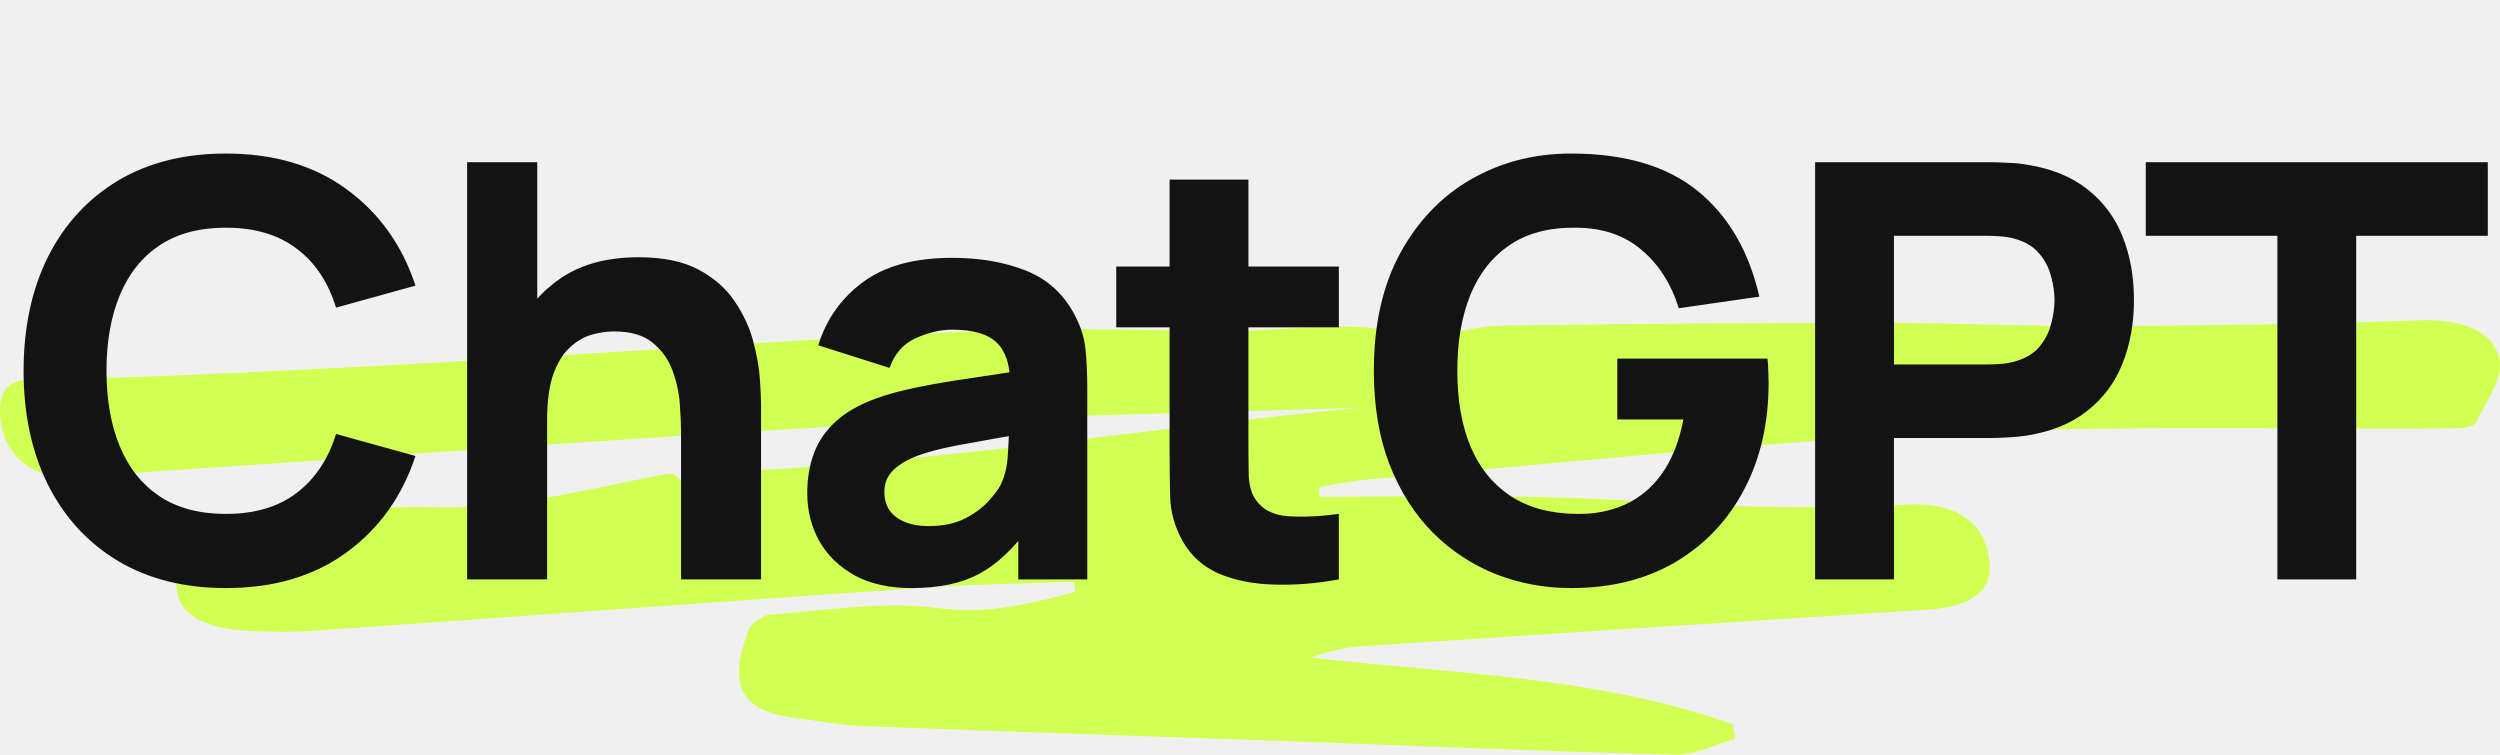
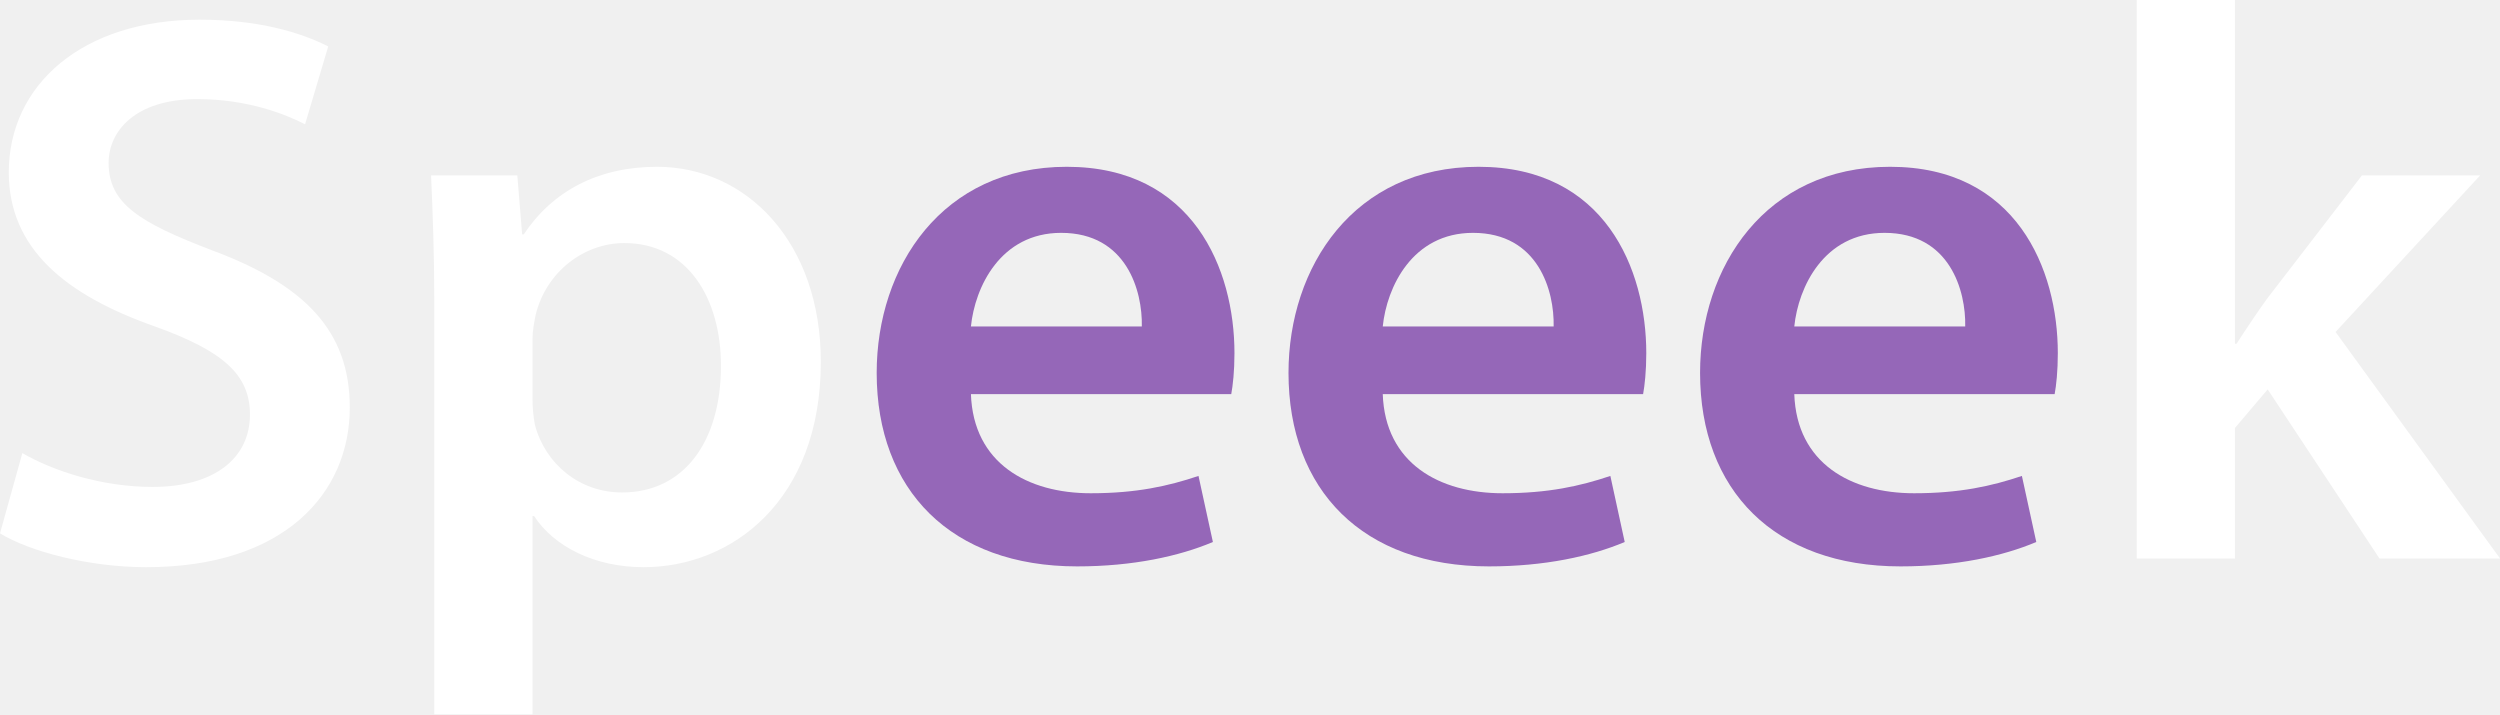
- <svg xmlns="http://www.w3.org/2000/svg" width="106" height="32" viewBox="0 0 106 32" fill="none">
-   <g clip-path="url(#clip0_309_190)">
-     <path d="M45.54 24.667C43.485 24.742 41.418 24.763 39.368 24.905C30.658 25.502 21.948 26.14 13.238 26.749C12.427 26.807 11.605 26.79 10.788 26.761C7.989 26.665 6.989 25.643 7.711 23.65C7.833 23.312 7.944 22.966 8.105 22.486C9.472 22.369 10.872 22.282 12.26 22.119C13.582 21.965 14.871 21.656 16.199 21.544C17.421 21.439 18.671 21.552 19.898 21.494C20.87 21.448 21.848 21.347 22.793 21.176C24.487 20.876 26.159 20.509 27.848 20.175C28.098 20.125 28.531 20.042 28.603 20.121C29.753 21.335 30.308 20.271 31.053 19.996C40.018 19.558 48.828 18.14 57.739 17.281C50.712 17.514 43.673 17.627 36.658 18.015C26.309 18.591 15.977 19.366 5.633 20.055C4.689 20.117 3.745 20.18 2.795 20.201C1.112 20.234 -0.033 19.008 0.001 17.352C0.028 15.85 1.278 16.08 2.667 16.059C6.467 15.996 10.261 15.8 14.055 15.613C17.61 15.437 21.165 15.212 24.72 15.004C30.442 14.67 36.152 14.257 41.885 14.019C45.24 13.882 48.623 14.011 51.989 14.036C54.578 14.057 57.139 13.527 59.777 14.161C60.888 14.428 62.321 13.828 63.616 13.807C69.043 13.727 74.47 13.69 79.897 13.69C82.975 13.69 86.046 13.844 89.124 13.828C93.612 13.803 98.101 13.744 102.584 13.582C104.383 13.515 105.716 14.036 105.972 15.221C106.155 16.067 105.394 17.039 104.967 17.936C104.9 18.078 104.378 18.157 104.067 18.161C96.89 18.215 89.691 18.015 82.541 18.365C74.365 18.762 66.232 19.642 58.083 20.321C57.355 20.384 56.644 20.543 55.928 20.655C55.933 20.789 55.944 20.922 55.95 21.06C59.094 21.06 62.238 21.005 65.382 21.076C68.349 21.143 71.315 21.393 74.281 21.473C76.475 21.531 78.681 21.51 80.869 21.393C82.897 21.289 84.197 22.123 84.358 23.85C84.475 25.093 83.541 25.744 81.625 25.86C73.648 26.361 65.671 26.874 57.7 27.403C56.989 27.449 56.294 27.629 55.578 27.887C61.644 28.559 67.843 28.705 73.465 30.707L73.57 31.32C72.731 31.558 71.882 32.016 71.059 32C65.654 31.87 60.261 31.628 54.856 31.437C48.74 31.215 42.629 31.019 36.513 30.786C35.647 30.753 34.797 30.569 33.93 30.473C31.253 30.181 30.892 28.988 31.73 26.732C31.83 26.457 32.308 26.085 32.647 26.06C35.002 25.89 37.441 25.481 39.707 25.777C41.957 26.069 43.701 25.585 45.596 25.097C45.573 24.951 45.557 24.809 45.534 24.663L45.54 24.667Z" fill="#D1FF52" />
-     <path d="M9.578 24.934C7.809 24.934 6.281 24.549 4.994 23.779C3.716 23.01 2.729 21.933 2.032 20.549C1.344 19.165 1 17.556 1 15.722C1 13.888 1.344 12.279 2.032 10.895C2.729 9.511 3.716 8.434 4.994 7.664C6.281 6.895 7.809 6.51 9.578 6.51C11.61 6.51 13.314 7.013 14.691 8.021C16.076 9.028 17.05 10.391 17.616 12.111L14.248 13.044C13.921 11.972 13.368 11.14 12.589 10.551C11.811 9.953 10.807 9.654 9.578 9.654C8.456 9.654 7.518 9.904 6.764 10.403C6.018 10.903 5.457 11.607 5.08 12.516C4.703 13.425 4.515 14.494 4.515 15.722C4.515 16.95 4.703 18.019 5.08 18.928C5.457 19.837 6.018 20.541 6.764 21.041C7.518 21.54 8.456 21.79 9.578 21.79C10.807 21.79 11.811 21.491 12.589 20.893C13.368 20.295 13.921 19.464 14.248 18.4L17.616 19.333C17.05 21.053 16.076 22.416 14.691 23.423C13.314 24.43 11.61 24.934 9.578 24.934ZM28.876 24.566V18.301C28.876 17.998 28.859 17.614 28.826 17.147C28.794 16.672 28.691 16.197 28.519 15.722C28.347 15.247 28.064 14.85 27.671 14.531C27.286 14.211 26.737 14.052 26.024 14.052C25.738 14.052 25.43 14.097 25.103 14.187C24.775 14.277 24.468 14.453 24.181 14.715C23.894 14.969 23.657 15.345 23.468 15.845C23.288 16.344 23.198 17.008 23.198 17.835L21.28 16.926C21.28 15.877 21.494 14.895 21.92 13.978C22.346 13.061 22.985 12.32 23.837 11.755C24.697 11.19 25.779 10.907 27.081 10.907C28.122 10.907 28.97 11.083 29.625 11.435C30.281 11.787 30.789 12.234 31.149 12.774C31.518 13.315 31.78 13.88 31.936 14.469C32.092 15.051 32.186 15.583 32.218 16.066C32.251 16.549 32.268 16.901 32.268 17.122V24.566H28.876ZM19.806 24.566V6.878H22.78V15.968H23.198V24.566H19.806ZM38.652 24.934C37.702 24.934 36.895 24.754 36.231 24.394C35.575 24.025 35.076 23.538 34.732 22.932C34.396 22.318 34.228 21.642 34.228 20.905C34.228 20.291 34.322 19.73 34.51 19.223C34.699 18.715 35.002 18.269 35.42 17.884C35.846 17.491 36.415 17.163 37.128 16.901C37.62 16.721 38.206 16.561 38.886 16.422C39.566 16.283 40.336 16.152 41.196 16.029C42.056 15.898 43.003 15.755 44.035 15.599L42.831 16.262C42.831 15.476 42.642 14.899 42.265 14.531C41.888 14.162 41.258 13.978 40.373 13.978C39.881 13.978 39.369 14.097 38.836 14.334C38.304 14.572 37.931 14.993 37.718 15.599L34.695 14.641C35.031 13.544 35.661 12.651 36.587 11.963C37.513 11.276 38.775 10.932 40.373 10.932C41.544 10.932 42.585 11.112 43.494 11.472C44.404 11.832 45.092 12.455 45.559 13.339C45.821 13.831 45.977 14.322 46.026 14.813C46.075 15.304 46.1 15.853 46.1 16.459V24.566H43.175V21.839L43.593 22.404C42.945 23.296 42.245 23.943 41.491 24.345C40.745 24.738 39.799 24.934 38.652 24.934ZM39.365 22.306C39.979 22.306 40.495 22.199 40.913 21.986C41.339 21.765 41.675 21.515 41.921 21.237C42.175 20.959 42.347 20.725 42.437 20.537C42.609 20.177 42.708 19.759 42.732 19.284C42.765 18.801 42.782 18.4 42.782 18.08L43.765 18.326C42.773 18.49 41.97 18.629 41.356 18.744C40.741 18.85 40.246 18.948 39.869 19.038C39.492 19.128 39.16 19.227 38.873 19.333C38.546 19.464 38.279 19.608 38.074 19.763C37.878 19.91 37.73 20.074 37.632 20.254C37.542 20.434 37.497 20.635 37.497 20.856C37.497 21.159 37.571 21.421 37.718 21.642C37.874 21.855 38.091 22.019 38.369 22.134C38.648 22.248 38.98 22.306 39.365 22.306ZM56.767 24.566C55.85 24.738 54.949 24.811 54.064 24.787C53.187 24.77 52.401 24.619 51.704 24.332C51.016 24.038 50.492 23.567 50.131 22.92C49.803 22.314 49.631 21.7 49.615 21.077C49.599 20.447 49.59 19.734 49.59 18.94V7.615H52.933V18.744C52.933 19.259 52.937 19.726 52.945 20.144C52.962 20.553 53.048 20.881 53.203 21.127C53.498 21.593 53.969 21.847 54.617 21.888C55.264 21.929 55.981 21.896 56.767 21.79V24.566ZM47.329 13.88V11.3H56.767V13.88H47.329ZM66.608 24.934C65.493 24.934 64.432 24.738 63.425 24.345C62.417 23.943 61.524 23.354 60.745 22.576C59.975 21.798 59.365 20.836 58.914 19.689C58.472 18.543 58.251 17.221 58.251 15.722C58.251 13.765 58.623 12.103 59.369 10.735C60.123 9.36 61.13 8.311 62.392 7.591C63.662 6.87 65.067 6.51 66.608 6.51C68.885 6.51 70.676 7.038 71.978 8.094C73.281 9.151 74.154 10.645 74.596 12.578L71.18 13.069C70.86 12.037 70.336 11.214 69.606 10.6C68.885 9.978 67.96 9.662 66.829 9.654C65.706 9.638 64.772 9.879 64.027 10.379C63.281 10.879 62.72 11.587 62.343 12.504C61.974 13.421 61.79 14.494 61.79 15.722C61.79 16.95 61.974 18.015 62.343 18.916C62.72 19.816 63.281 20.517 64.027 21.016C64.772 21.515 65.706 21.773 66.829 21.79C67.591 21.806 68.279 21.675 68.894 21.397C69.516 21.118 70.041 20.68 70.467 20.082C70.893 19.485 71.196 18.719 71.376 17.785H68.574V15.206H74.94C74.957 15.313 74.969 15.501 74.977 15.771C74.985 16.041 74.989 16.197 74.989 16.238C74.989 17.933 74.645 19.436 73.957 20.746C73.269 22.056 72.298 23.084 71.044 23.829C69.791 24.566 68.312 24.934 66.608 24.934ZM76.961 24.566V6.878H84.433C84.605 6.878 84.835 6.887 85.121 6.903C85.416 6.911 85.679 6.936 85.908 6.977C86.965 7.14 87.829 7.488 88.501 8.021C89.181 8.553 89.681 9.224 90.001 10.035C90.32 10.838 90.48 11.734 90.48 12.725C90.48 13.716 90.316 14.617 89.988 15.427C89.669 16.23 89.169 16.897 88.489 17.429C87.817 17.962 86.957 18.309 85.908 18.473C85.679 18.506 85.416 18.531 85.121 18.547C84.826 18.564 84.597 18.572 84.433 18.572H80.304V24.566H76.961ZM80.304 15.452H84.286C84.458 15.452 84.646 15.444 84.851 15.427C85.056 15.411 85.244 15.378 85.416 15.329C85.867 15.206 86.215 15.001 86.461 14.715C86.707 14.42 86.875 14.097 86.965 13.745C87.063 13.384 87.112 13.044 87.112 12.725C87.112 12.406 87.063 12.07 86.965 11.718C86.875 11.357 86.707 11.034 86.461 10.748C86.215 10.453 85.867 10.244 85.416 10.121C85.244 10.072 85.056 10.039 84.851 10.023C84.646 10.006 84.458 9.998 84.286 9.998H80.304V15.452ZM96.561 24.566V9.998H90.981V6.878H105.483V9.998H99.903V24.566H96.561Z" fill="#131313" />
-   </g>
-   <defs>
-     <clipPath id="clip0_309_190">
-       <rect width="106" height="32" fill="white" />
-     </clipPath>
-   </defs>
+ <svg xmlns="http://www.w3.org/2000/svg" width="70" height="20" viewBox="0 0 70 20" fill="none">
+   <path d="M62.579 0V9.626H62.623C62.892 9.207 63.205 8.744 63.473 8.37L66.134 4.912H69.443L65.396 9.295L70.002 15.639H66.626L63.495 10.903L62.579 11.982V15.639H59.828V0H62.579Z" fill="white" />
+   <path d="M57.53 11.035H50.24C50.307 12.974 51.828 13.811 53.594 13.811C54.869 13.811 55.763 13.612 56.613 13.326L57.016 15.176C56.076 15.573 54.779 15.859 53.214 15.859C49.681 15.859 47.602 13.723 47.602 10.441C47.602 7.467 49.435 4.67 52.923 4.67C56.457 4.67 57.619 7.533 57.619 9.89C57.619 10.396 57.575 10.793 57.53 11.035ZM50.24 9.141H55.026C55.048 8.15 54.601 6.52 52.767 6.52C51.068 6.52 50.352 8.04 50.24 9.141Z" fill="#9567B8" />
+   <path d="M46.007 11.035H38.717C38.784 12.974 40.304 13.811 42.071 13.811C43.346 13.811 44.24 13.612 45.09 13.326L45.492 15.176C44.553 15.573 43.256 15.859 41.691 15.859C38.158 15.859 36.078 13.723 36.078 10.441C36.078 7.467 37.912 4.67 41.4 4.67C44.933 4.67 46.096 7.533 46.096 9.89C46.096 10.396 46.051 10.793 46.007 11.035ZM38.717 9.141H43.502C43.524 8.15 43.077 6.52 41.244 6.52C39.544 6.52 38.829 8.04 38.717 9.141Z" fill="#9567B8" />
+   <path d="M34.475 11.035H27.186C27.253 12.974 28.773 13.811 30.54 13.811C31.814 13.811 32.709 13.612 33.558 13.326L33.961 15.176C33.022 15.573 31.725 15.859 30.16 15.859C26.627 15.859 24.547 13.723 24.547 10.441C24.547 7.467 26.381 4.67 29.869 4.67C33.402 4.67 34.565 7.533 34.565 9.89C34.565 10.396 34.52 10.793 34.475 11.035ZM27.186 9.141H31.971C31.993 8.15 31.546 6.52 29.712 6.52C28.013 6.52 27.297 8.04 27.186 9.141Z" fill="#9567B8" />
+   <path d="M12.16 20V8.48C12.16 7.071 12.115 5.925 12.07 4.912H14.485L14.62 6.564H14.664C15.469 5.353 16.744 4.67 18.398 4.67C20.903 4.67 22.983 6.784 22.983 10.132C22.983 14.009 20.5 15.881 18.018 15.881C16.654 15.881 15.514 15.308 14.955 14.449H14.91V20H12.16ZM14.91 9.493V11.145C14.91 11.41 14.932 11.652 14.977 11.894C15.268 12.996 16.23 13.789 17.415 13.789C19.159 13.789 20.187 12.357 20.187 10.242C20.187 8.348 19.248 6.806 17.482 6.806C16.341 6.806 15.29 7.621 15 8.811C14.955 9.031 14.91 9.273 14.91 9.493Z" fill="white" />
+   <path d="M0 14.934L0.626 12.687C1.498 13.194 2.862 13.634 4.271 13.634C6.015 13.634 6.999 12.819 6.999 11.608C6.999 10.485 6.239 9.824 4.338 9.141C1.834 8.26 0.246 6.96 0.246 4.824C0.246 2.379 2.303 0.551 5.59 0.551C7.223 0.551 8.408 0.903 9.19 1.3L8.542 3.48C7.983 3.194 6.932 2.775 5.523 2.775C3.779 2.775 3.041 3.679 3.041 4.56C3.041 5.705 3.913 6.234 5.926 7.005C8.542 7.974 9.794 9.273 9.794 11.41C9.794 13.811 7.961 15.881 4.092 15.881C2.482 15.881 0.827 15.441 0 14.934Z" fill="white" />
</svg>
